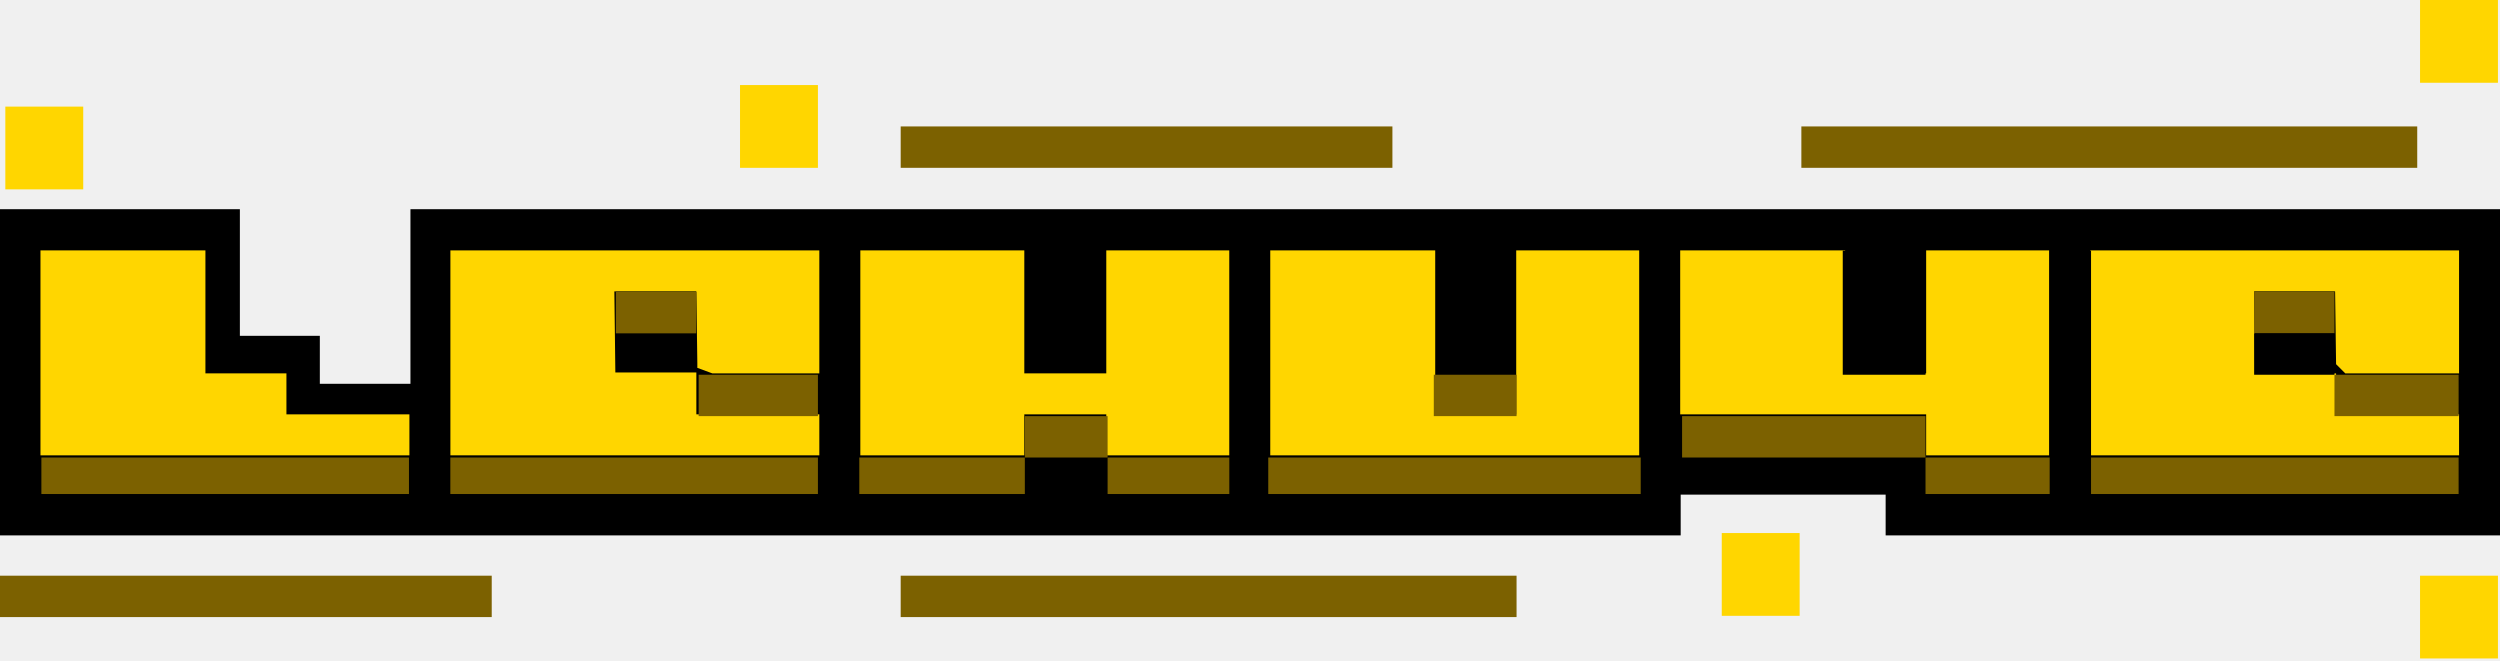
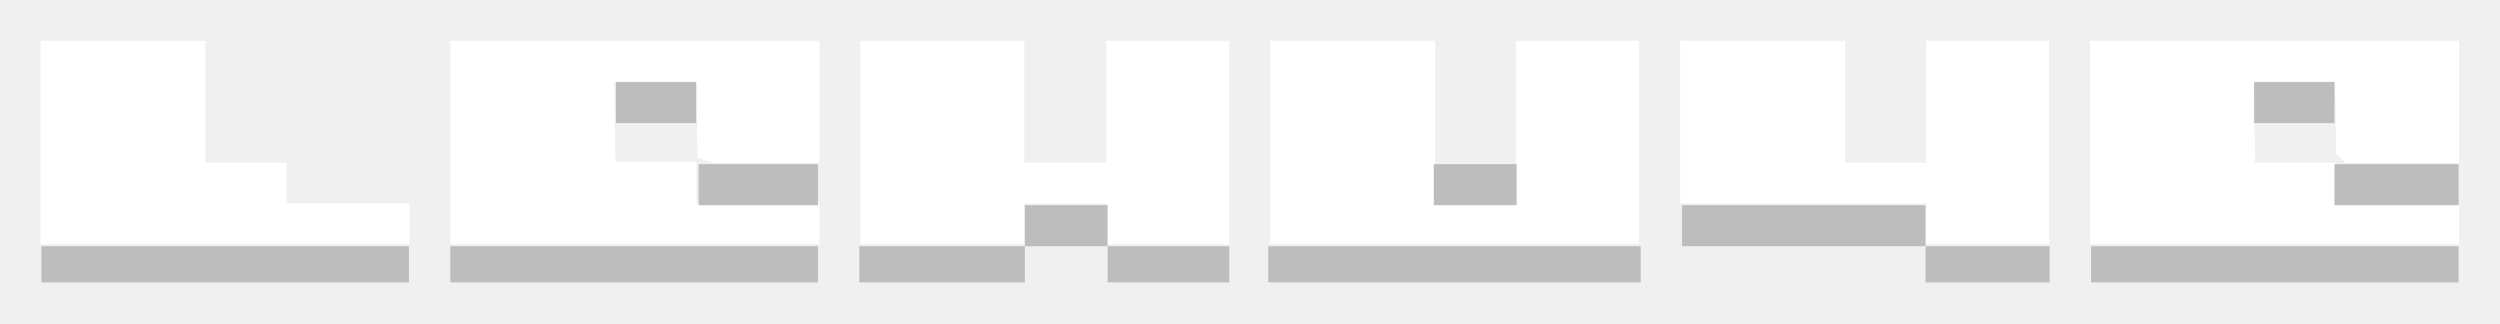
- <svg xmlns="http://www.w3.org/2000/svg" width="469" height="124" viewBox="0 0 469 124" fill="none">
-   <path d="M138.828 31.484V15.957H153.442V31.484H138.828Z" fill="#FFD600" />
-   <path d="M323 115.527V100H337.613V115.527H323Z" fill="#FFD600" />
-   <path d="M454 123.527V108H468.613V123.527H454Z" fill="#FFD600" />
-   <path d="M1 35.527V20H15.613V35.527H1Z" fill="#FFD600" />
-   <path d="M454 15.527V0H468.613V15.527H454Z" fill="#FFD600" />
-   <path d="M469 39.246L469 100.44L353.747 100.44L353.747 92.791L315.296 92.791L315.296 100.44L-5.23786e-06 100.44L-2.56301e-06 39.246L45 39.246L45 63L60 63L60 72L77 72L77 39.246L469 39.246Z" fill="black" />
-   <path d="M38.537 46.973H7.592V85.424H76.805V77.734H53.734V70.044H38.537V46.973Z" fill="#FFD600" />
-   <path d="M153.707 46.973V70.044H134.481H133.622L130.82 69.009V68.15L130.636 54.663H115.255L115.439 69.869H130.636V77.734H153.707V85.424H84.494V46.973H153.707Z" fill="#FFD600" />
-   <path d="M161.398 85.424V46.973H192.16V70.044H207.54V46.973H230.611V85.424H207.54V77.734H192.16V85.424H161.398Z" fill="#FFD600" />
-   <path d="M238.301 85.424V46.973H269.246V77.734H284.443V46.973H307.514V85.424H238.301Z" fill="#FFD600" />
-   <path d="M315.205 77.734V46.973H346.15V70.044H361.347V46.973H384.418V85.424H361.347V77.734H346.15H315.205Z" fill="#FFD600" />
-   <path d="M461.32 46.973V70.044H439.969L439.109 69.184L438.249 68.324L438.065 54.663H422.869L423.053 70.044H438.249V77.734H461.32V85.424H392.107V46.973H461.32Z" fill="#FFD600" />
-   <rect x="422.877" y="54.773" width="15.07" height="7.763" fill="#7C6100" />
-   <rect x="115.537" y="54.773" width="15.07" height="7.763" fill="#7C6100" />
-   <rect x="315.559" y="78.066" width="45.667" height="7.763" fill="#7C6100" />
-   <rect x="237.926" y="85.828" width="69.871" height="6.85" fill="#7C6100" />
-   <rect x="161.205" y="85.828" width="31.054" height="6.85" fill="#7C6100" />
-   <rect x="207.785" y="85.828" width="22.834" height="6.85" fill="#7C6100" />
-   <rect x="192.258" y="78.066" width="15.527" height="7.763" fill="#7C6100" />
-   <rect x="84.484" y="85.828" width="68.957" height="6.85" fill="#7C6100" />
-   <rect x="7.764" y="85.828" width="68.957" height="6.85" fill="#7C6100" />
-   <rect x="268.979" y="70.301" width="15.527" height="7.763" fill="#7C6100" />
-   <rect x="422.877" y="62.539" width="15.07" height="7.763" fill="black" />
-   <rect x="392.279" y="47.012" width="45.667" height="7.763" transform="rotate(90 392.279 47.0117)" fill="black" />
-   <rect x="361.227" y="47.012" width="23.29" height="15.527" transform="rotate(90 361.227 47.0117)" fill="black" />
-   <rect x="437.947" y="70.301" width="23.29" height="7.763" fill="#7C6100" />
-   <rect x="131.064" y="70.301" width="22.377" height="7.763" fill="#7C6100" />
-   <rect x="392.279" y="85.828" width="68.957" height="6.85" fill="#7C6100" />
-   <rect x="361.227" y="85.828" width="23.29" height="6.85" fill="#7C6100" />
-   <path d="M168.969 31.482V23.719H261.216V31.482H168.969Z" fill="#7C6100" />
-   <path d="M0 115.763V108H92.247V115.763H0Z" fill="#7C6100" />
-   <path d="M337.936 31.482V23.719H453.473V31.482H337.936Z" fill="#7C6100" />
-   <path d="M168.969 115.763V108H284.506V115.763H168.969Z" fill="#7C6100" />
+ <svg xmlns="http://www.w3.org/2000/svg" width="247" height="32" viewBox="0 0 247 32" fill="none">
+   <path d="M20.296 4.034H3.999V24.115H40.45V20.099H28.3V16.083H20.296V4.034Z" fill="white" />
+   <path d="M80.951 4.034V16.083H70.826H70.373L68.898 15.542V15.094L68.801 8.05H60.701L60.798 15.991H68.801V20.099H80.951V24.115H44.5V4.034H80.951Z" fill="white" />
+   <path d="M85.001 24.115V4.034H101.202V16.083H109.303V4.034H121.453V24.115H109.303V20.099H101.202V24.115H85.001Z" fill="white" />
+   <path d="M125.503 24.115V4.034H141.8V20.099H149.804V4.034H161.955V24.115H125.503Z" fill="white" />
+   <path d="M166.004 20.099V4.034H182.301V16.083H190.305V4.034H202.456V24.115H190.305V20.099H182.301H166.004Z" fill="white" />
+   <path d="M242.957 4.034V16.083H231.712L231.259 15.634L230.806 15.185L230.709 8.05H222.706L222.802 16.083H230.806V20.099H242.957V24.115H206.505V4.034H242.957Z" fill="white" />
+   <path d="M230.647 8.109H222.709V12.164H230.647V8.109Z" fill="#BDBDBD" />
+   <path d="M68.786 8.109H60.848V12.164H68.786V8.109Z" fill="#BDBDBD" />
+   <path d="M190.241 20.271H166.19V24.325H190.241V20.271Z" fill="#BDBDBD" />
+   <path d="M162.101 24.324H125.303V27.901H162.101V24.324Z" fill="#BDBDBD" />
+   <path d="M101.253 24.324H84.898V27.901H101.253V24.324Z" fill="#BDBDBD" />
+   <path d="M121.456 24.324H109.431V27.901H121.456V24.324Z" fill="#BDBDBD" />
+   <path d="M109.432 20.271H101.253V24.326H109.432V20.271Z" fill="#BDBDBD" />
+   <path d="M80.81 24.324H44.493V27.901H80.81V24.324Z" fill="#BDBDBD" />
+   <path d="M40.405 24.324H4.088V27.901H40.405V24.324Z" fill="#BDBDBD" />
+   <path d="M149.837 16.218H141.658V20.273H149.837V16.218Z" fill="#BDBDBD" />
+   <path d="M242.911 16.218H230.646V20.273H242.911V16.218Z" fill="#BDBDBD" />
+   <path d="M80.811 16.218H69.026V20.273H80.811V16.218Z" fill="#BDBDBD" />
+   <path d="M242.912 24.324H206.595V27.901H242.912V24.324Z" fill="#BDBDBD" />
+   <path d="M202.506 24.324H190.24V27.901H202.506V24.324Z" fill="#BDBDBD" />
</svg>
